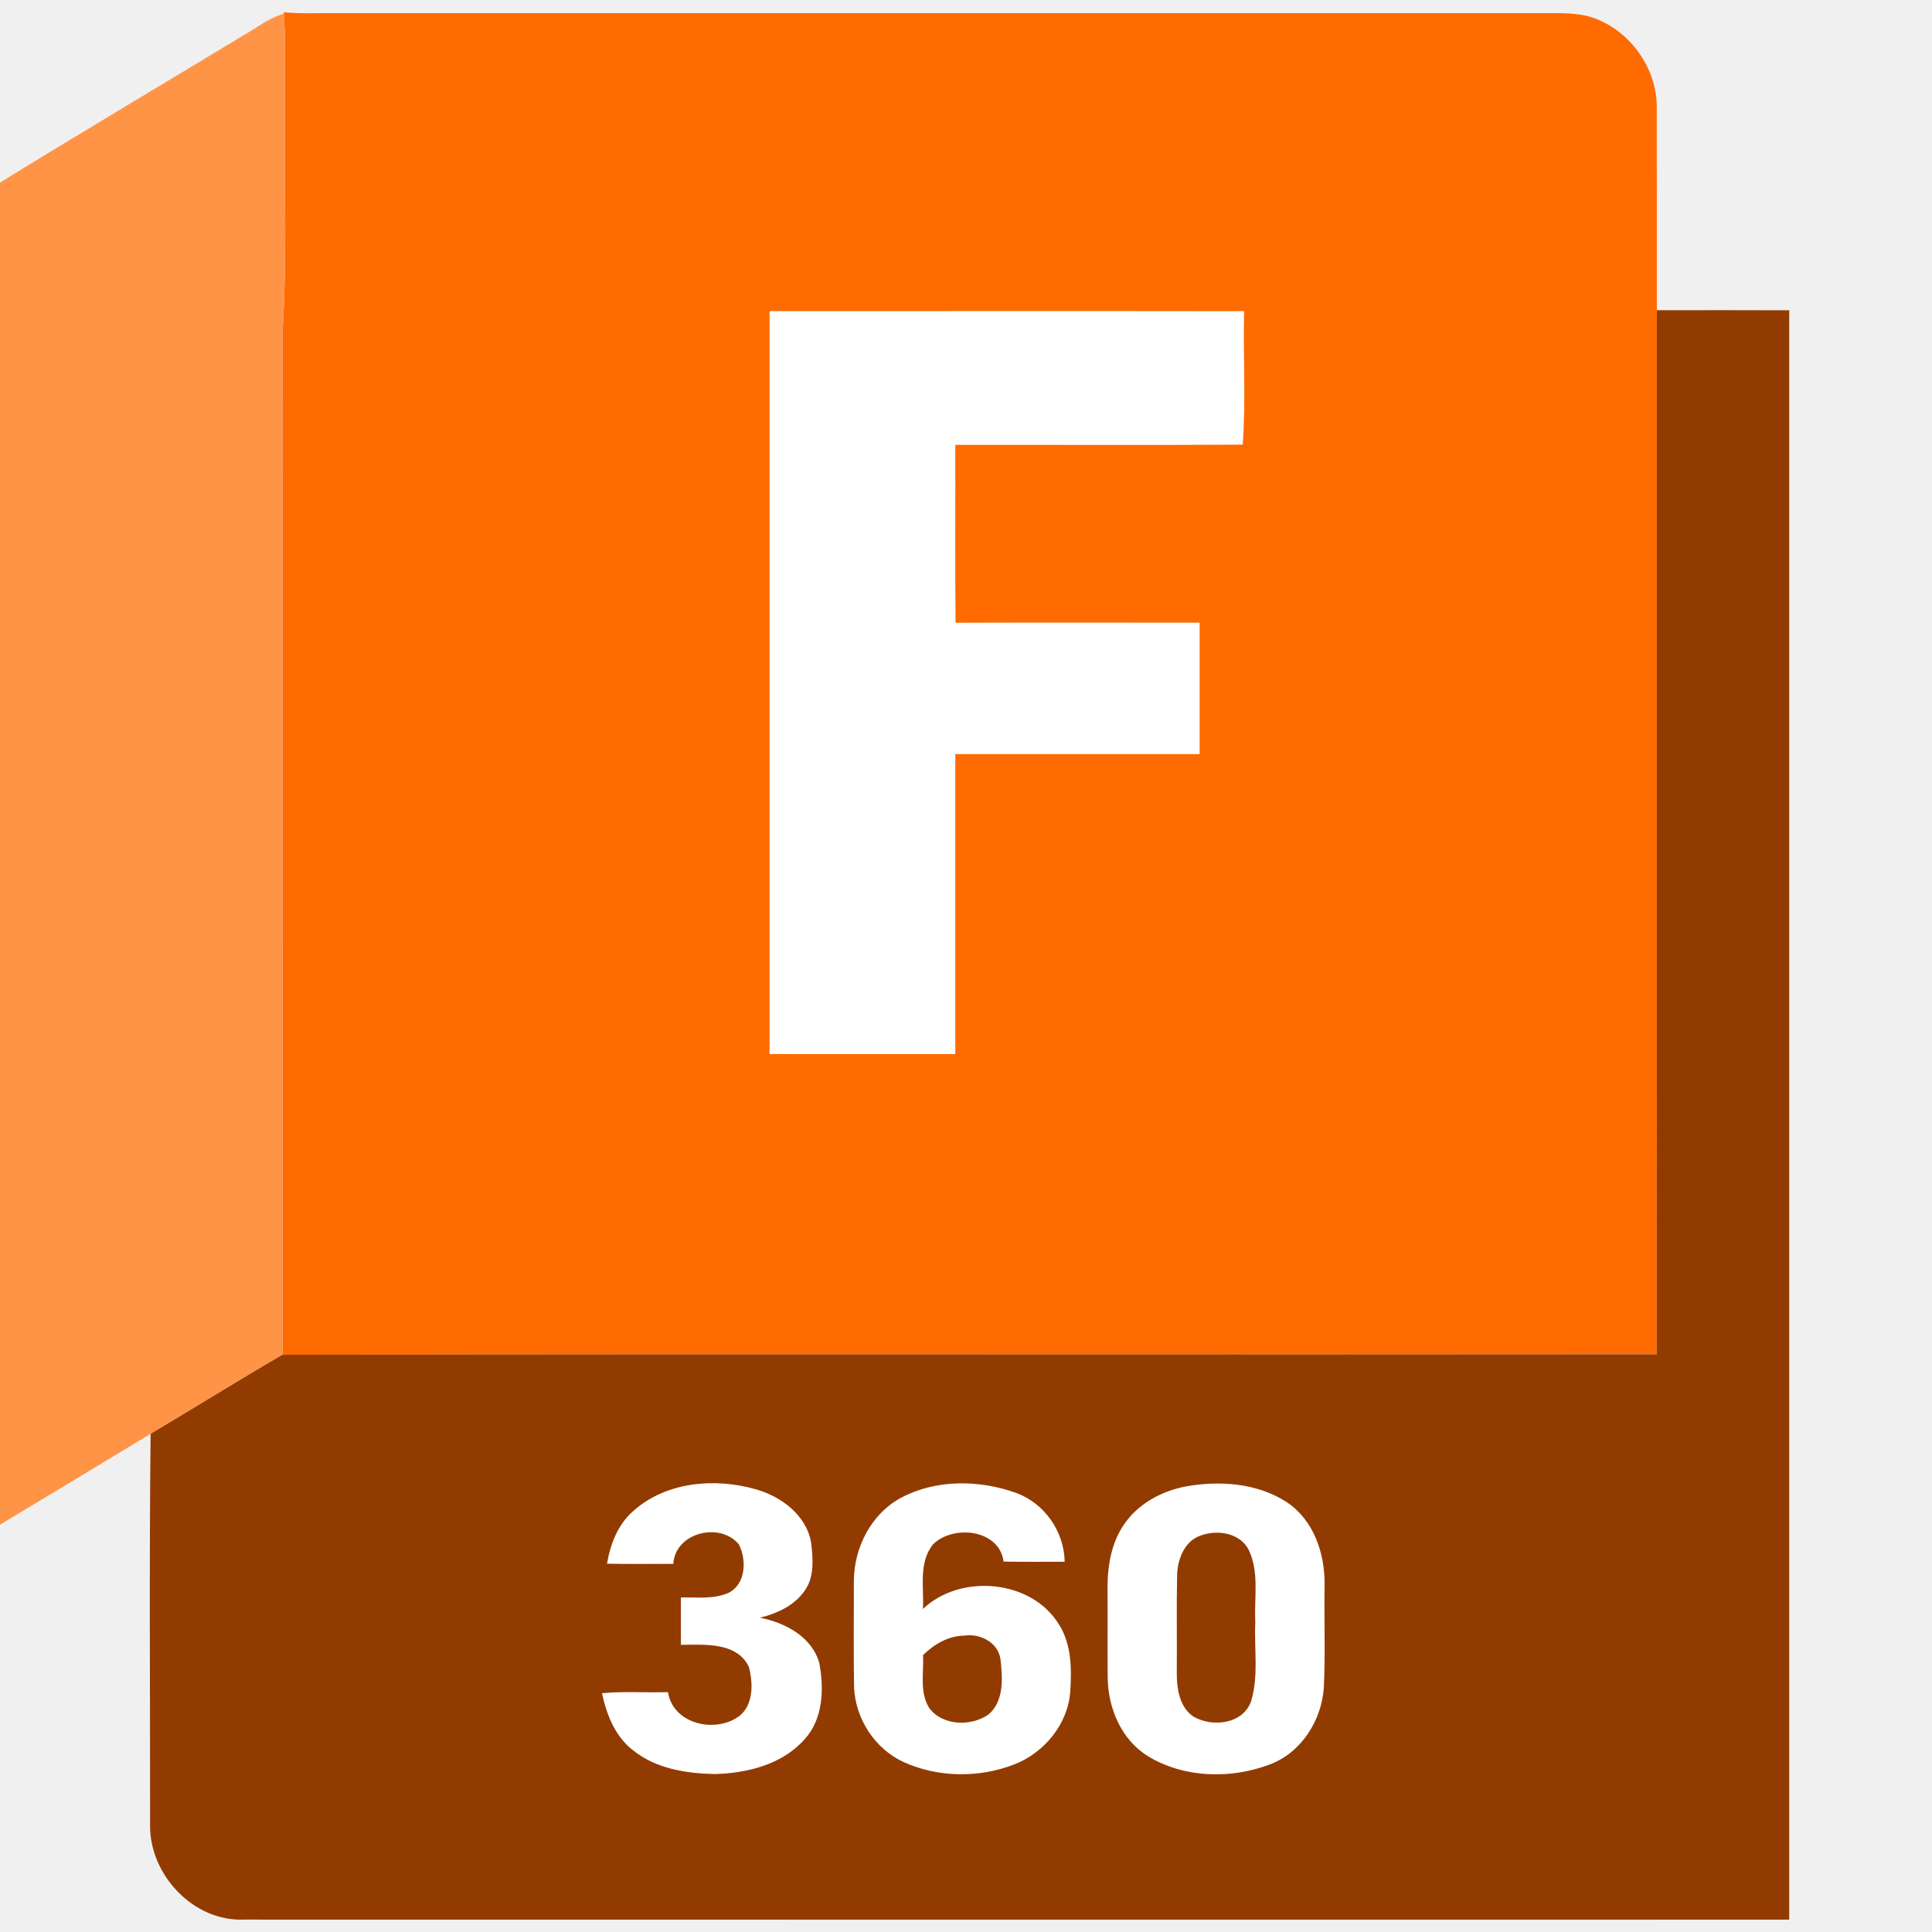
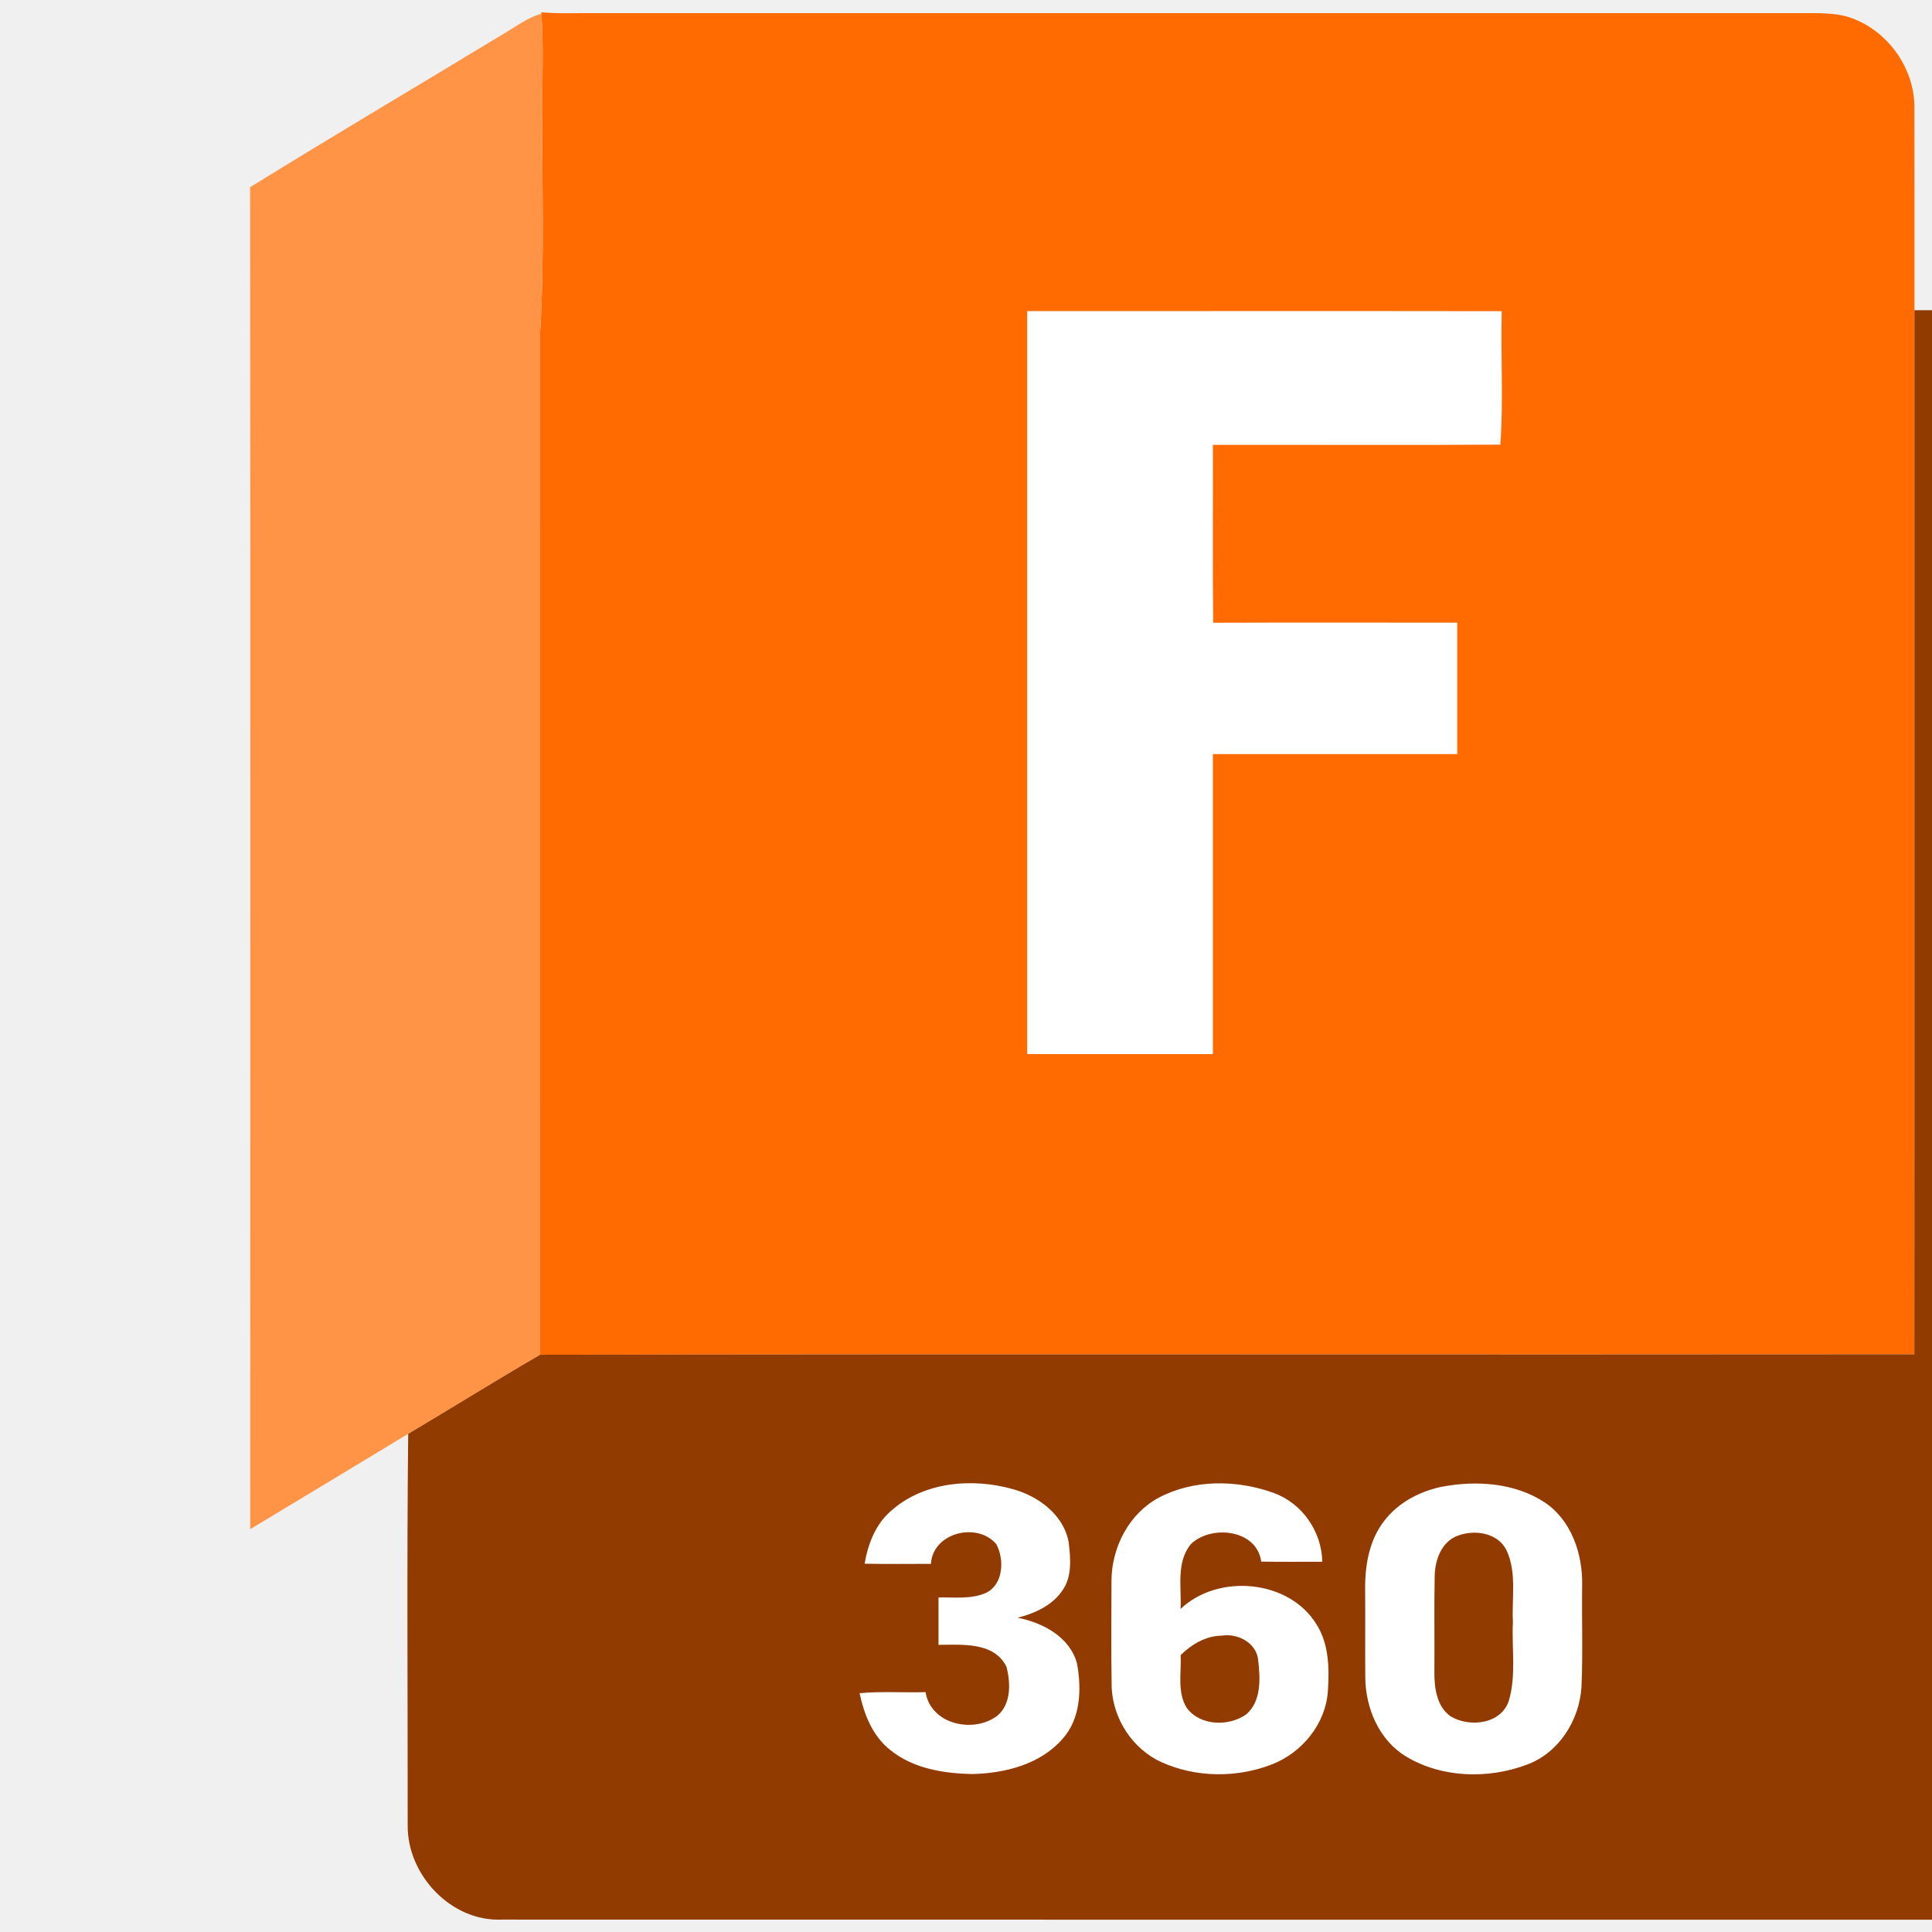
- <svg xmlns="http://www.w3.org/2000/svg" viewBox="150 20 600 600" height="256" width="256" xml:space="preserve" id="svg2" version="1.1">
+ <svg xmlns="http://www.w3.org/2000/svg" viewBox="70 20 600 600" height="256" width="256" xml:space="preserve" id="svg2" version="1.1">
  <defs id="defs6">
    <clipPath id="clipPath18" clipPathUnits="userSpaceOnUse">
      <path id="path16" d="M 0,480 H 640 V 0 H 0 Z" />
    </clipPath>
  </defs>
  <g transform="matrix(1.333333,0,0,-1.333333,0,640)" id="g10">
    <g id="g12">
      <g clip-path="url(#clipPath18)" id="g14">
        <g transform="translate(291.7427,392.5381)" id="g20">
          <path id="path22" style="fill:#ffffff;fill-opacity:1;fill-rule:nonzero;stroke:none" d="m 0,0 c 36.85,0 73.69,0.043 110.541,-0.011 -0.258,-10.342 0.429,-20.908 -0.323,-31.099 -22.306,-0.14 -44.634,-0.011 -66.95,-0.054 0.043,-13.814 -0.086,-27.616 0.065,-41.419 18.952,0.075 37.893,0.021 56.844,0.021 v -30.615 c -18.972,-0.021 -37.935,0 -56.909,-0.011 v -69.874 c -14.426,0 -28.842,-0.01 -43.268,0.011 z" />
        </g>
        <g transform="translate(259.8911,112.957)" id="g24">
          <path id="path26" style="fill:#ffffff;fill-opacity:1;fill-rule:nonzero;stroke:none" d="m 0,0 c 7.611,6.912 19.049,7.901 28.616,5.171 5.945,-1.656 11.803,-6.021 12.921,-12.416 0.43,-3.731 0.828,-8.02 -1.526,-11.244 -2.386,-3.462 -6.428,-5.279 -10.395,-6.268 5.869,-1.129 12.169,-4.461 13.845,-10.632 1.108,-5.976 0.882,-12.942 -3.44,-17.673 -5.159,-5.858 -13.286,-7.9 -20.822,-8.104 -6.686,0.118 -13.824,1.225 -19.178,5.558 -4.138,3.203 -6.148,8.309 -7.202,13.275 5.106,0.474 10.244,0.097 15.372,0.247 1.205,-7.535 11.169,-9.707 16.705,-5.504 3.269,2.709 3.118,7.687 2.129,11.417 -2.849,5.826 -10.395,5.127 -15.824,5.095 -0.011,3.687 -0.011,7.364 0,11.04 3.688,0.086 7.568,-0.462 11.051,1.064 4.096,1.957 4.322,7.794 2.419,11.341 C 20.263,-2.376 9.879,-4.902 9.438,-12.212 4.289,-12.233 -0.86,-12.266 -6.009,-12.18 -5.235,-7.654 -3.526,-3.106 0,0" />
        </g>
        <g transform="translate(327.4971,79.5039)" id="g28">
          <path id="path30" style="fill:#ffffff;fill-opacity:1;fill-rule:nonzero;stroke:none" d="m 0,0 c 0.215,-4.085 -0.871,-8.622 1.43,-12.319 3.117,-4.203 9.76,-4.354 13.824,-1.516 3.654,3.139 3.278,8.546 2.773,12.878 C 17.5,2.935 13.254,5.095 9.621,4.525 5.891,4.482 2.611,2.536 0,0 m -5.16,36.624 c 8.148,4.343 18.221,4.235 26.788,1.161 6.665,-2.408 11.233,-8.986 11.362,-16.05 -4.74,0 -9.491,-0.053 -14.232,0.033 C 17.779,29.271 7.127,30.422 2.396,25.853 -1.118,21.617 0.247,15.78 -0.021,10.738 8.718,19.069 25.305,17.629 31.69,7.073 34.582,2.472 34.636,-3.204 34.291,-8.449 33.765,-16.018 28.325,-22.672 21.37,-25.424 c -8.191,-3.224 -17.759,-3.16 -25.81,0.463 -6.762,3.064 -11.32,10.083 -11.631,17.457 -0.14,8.32 -0.054,16.63 -0.043,24.95 0.086,7.687 4.074,15.459 10.954,19.178" />
        </g>
        <g transform="translate(392.2002,107.3564)" id="g32">
          <path id="path34" style="fill:#ffffff;fill-opacity:1;fill-rule:nonzero;stroke:none" d="m 0,0 c -3.806,-1.269 -5.418,-5.504 -5.526,-9.213 -0.161,-7.557 -0.011,-15.125 -0.076,-22.692 -0.021,-3.645 0.56,-7.945 3.774,-10.213 4.407,-2.666 11.771,-1.849 13.566,3.634 1.763,5.944 0.634,12.244 0.947,18.349 -0.302,5.579 0.977,11.6 -1.559,16.823 C 9.083,0.623 3.848,1.408 0,0 m -3.892,11.352 c 8.041,1.515 17.006,0.946 24.004,-3.656 6.214,-4.181 8.825,-11.974 8.707,-19.209 -0.118,-7.923 0.195,-15.867 -0.161,-23.79 -0.494,-7.771 -5.278,-15.372 -12.76,-18.092 -8.975,-3.375 -19.736,-3.095 -28.067,1.892 -6.321,3.816 -9.471,11.256 -9.535,18.437 -0.054,6.837 0.021,13.684 -0.032,20.532 -0.054,5.59 0.956,11.502 4.493,15.995 3.235,4.214 8.213,6.815 13.351,7.891" />
        </g>
        <g transform="translate(291.7427,392.5381)" id="g36">
          <path id="path38" style="fill:#ff6b00;fill-opacity:1;fill-rule:nonzero;stroke:none" d="m 0,0 v -173.051 c 14.426,-0.021 28.842,-0.011 43.268,-0.011 v 69.874 c 18.974,0.011 37.937,-0.01 56.909,0.011 v 30.615 c -18.951,0 -37.892,0.054 -56.844,-0.021 -0.151,13.803 -0.022,27.605 -0.065,41.419 22.316,0.043 44.644,-0.086 66.95,0.054 0.752,10.191 0.065,20.757 0.323,31.099 C 73.69,0.043 36.85,0 0,0 m -113.174,69.594 c 3.042,-0.269 6.085,-0.226 9.137,-0.194 94.266,0 188.531,-0.01 282.806,0 3.902,-0.053 7.869,0.237 11.718,-0.666 9.342,-2.526 16.286,-11.771 16.168,-21.457 0.032,-15.694 0,-31.378 0.011,-47.073 -0.022,-81.064 0.032,-162.118 -0.022,-243.183 -106.703,-0.118 -213.395,0.098 -320.086,-0.107 -0.011,79.27 0,158.528 -0.011,237.786 1.128,17.866 0.354,35.797 0.58,53.696 -0.097,6.955 0.269,13.92 -0.279,20.865 z" />
        </g>
        <g transform="translate(168.8511,456.5635)" id="g40">
          <path id="path42" style="fill:#ff9447;fill-opacity:1;fill-rule:nonzero;stroke:none" d="m 0,0 c 3.214,1.795 6.149,4.214 9.739,5.235 0.549,-6.944 0.183,-13.91 0.28,-20.865 -0.226,-17.898 0.548,-35.829 -0.581,-53.695 0.011,-79.258 0,-158.517 0.011,-237.786 -10.32,-5.988 -20.446,-12.33 -30.723,-18.414 -12.244,-7.428 -24.531,-14.803 -36.796,-22.209 0.01,104.187 0.075,208.374 -0.033,312.561 C -38.86,-23.251 -19.35,-11.75 0,0" />
        </g>
        <g transform="translate(388.3086,118.708)" id="g44">
          <path id="path46" style="fill:#923b00;fill-opacity:1;fill-rule:nonzero;stroke:none" d="m 0,0 c -5.139,-1.075 -10.116,-3.677 -13.352,-7.891 -3.537,-4.493 -4.546,-10.405 -4.493,-15.995 0.054,-6.847 -0.021,-13.695 0.033,-20.532 0.064,-7.181 3.213,-14.62 9.535,-18.436 8.331,-4.988 19.091,-5.267 28.067,-1.892 7.481,2.72 12.266,10.32 12.76,18.092 0.355,7.923 0.043,15.867 0.161,23.79 0.118,7.234 -2.493,15.027 -8.707,19.209 C 17.006,0.946 8.041,1.516 0,0 m -65.972,-2.58 c -6.88,-3.719 -10.868,-11.491 -10.954,-19.178 -0.011,-8.32 -0.096,-16.63 0.043,-24.95 0.312,-7.374 4.87,-14.394 11.631,-17.457 8.052,-3.623 17.619,-3.688 25.811,-0.463 6.955,2.752 12.394,9.406 12.92,16.975 0.345,5.245 0.292,10.921 -2.6,15.522 -6.386,10.556 -22.973,11.996 -31.712,3.665 0.269,5.042 -1.097,10.879 2.418,15.114 4.73,4.57 15.383,3.419 16.361,-4.085 4.741,-0.085 9.492,-0.032 14.233,-0.032 -0.129,7.064 -4.698,13.642 -11.363,16.05 -8.567,3.074 -18.639,3.182 -26.788,-1.161 m -62.445,-3.171 c -3.526,-3.106 -5.236,-7.654 -6.01,-12.18 5.15,-0.086 10.299,-0.053 15.448,-0.032 0.44,7.31 10.825,9.836 15.232,4.579 1.903,-3.547 1.677,-9.384 -2.419,-11.341 -3.482,-1.526 -7.363,-0.978 -11.05,-1.064 -0.011,-3.676 -0.011,-7.353 0,-11.04 5.428,0.032 12.975,0.731 15.823,-5.095 0.99,-3.73 1.14,-8.708 -2.128,-11.417 -5.536,-4.203 -15.501,-2.031 -16.705,5.504 -5.128,-0.15 -10.266,0.227 -15.372,-0.247 1.053,-4.966 3.063,-10.072 7.202,-13.275 5.354,-4.333 12.491,-5.44 19.178,-5.558 7.535,0.204 15.662,2.246 20.822,8.104 4.321,4.731 4.547,11.697 3.44,17.673 -1.677,6.171 -7.976,9.503 -13.846,10.632 3.967,0.989 8.009,2.806 10.395,6.268 2.355,3.224 1.957,7.513 1.527,11.244 -1.118,6.395 -6.977,10.76 -12.921,12.416 -9.568,2.73 -21.006,1.741 -28.616,-5.171 M 110.1,274.034 c 10.276,0.011 20.552,0.032 30.84,-0.011 0,-124.956 0.011,-249.911 -0.01,-374.856 -119.957,0 -239.904,-0.021 -359.861,0.011 -11.835,-0.505 -22.08,10.449 -21.919,22.058 0.022,30.358 -0.214,60.737 0.119,91.094 10.276,6.084 20.403,12.427 30.723,18.414 106.691,0.205 213.383,-0.011 320.086,0.108 0.054,81.064 0,162.118 0.022,243.182" />
        </g>
        <g transform="translate(392.2002,107.3564)" id="g48">
          <path id="path50" style="fill:#923b00;fill-opacity:1;fill-rule:nonzero;stroke:none" d="m 0,0 c 3.848,1.408 9.083,0.623 11.126,-3.312 2.536,-5.223 1.257,-11.244 1.559,-16.823 -0.313,-6.105 0.816,-12.405 -0.947,-18.349 -1.795,-5.483 -9.159,-6.3 -13.566,-3.634 -3.214,2.268 -3.795,6.568 -3.774,10.213 0.065,7.567 -0.085,15.135 0.076,22.692 C -5.418,-5.504 -3.806,-1.269 0,0" />
        </g>
        <g transform="translate(327.4971,79.5039)" id="g52">
          <path id="path54" style="fill:#923b00;fill-opacity:1;fill-rule:nonzero;stroke:none" d="m 0,0 c 2.611,2.536 5.891,4.482 9.621,4.525 3.633,0.57 7.879,-1.59 8.406,-5.482 0.505,-4.332 0.881,-9.739 -2.773,-12.878 C 11.19,-16.673 4.547,-16.522 1.43,-12.319 -0.871,-8.622 0.215,-4.085 0,0" />
        </g>
      </g>
    </g>
  </g>
</svg>
